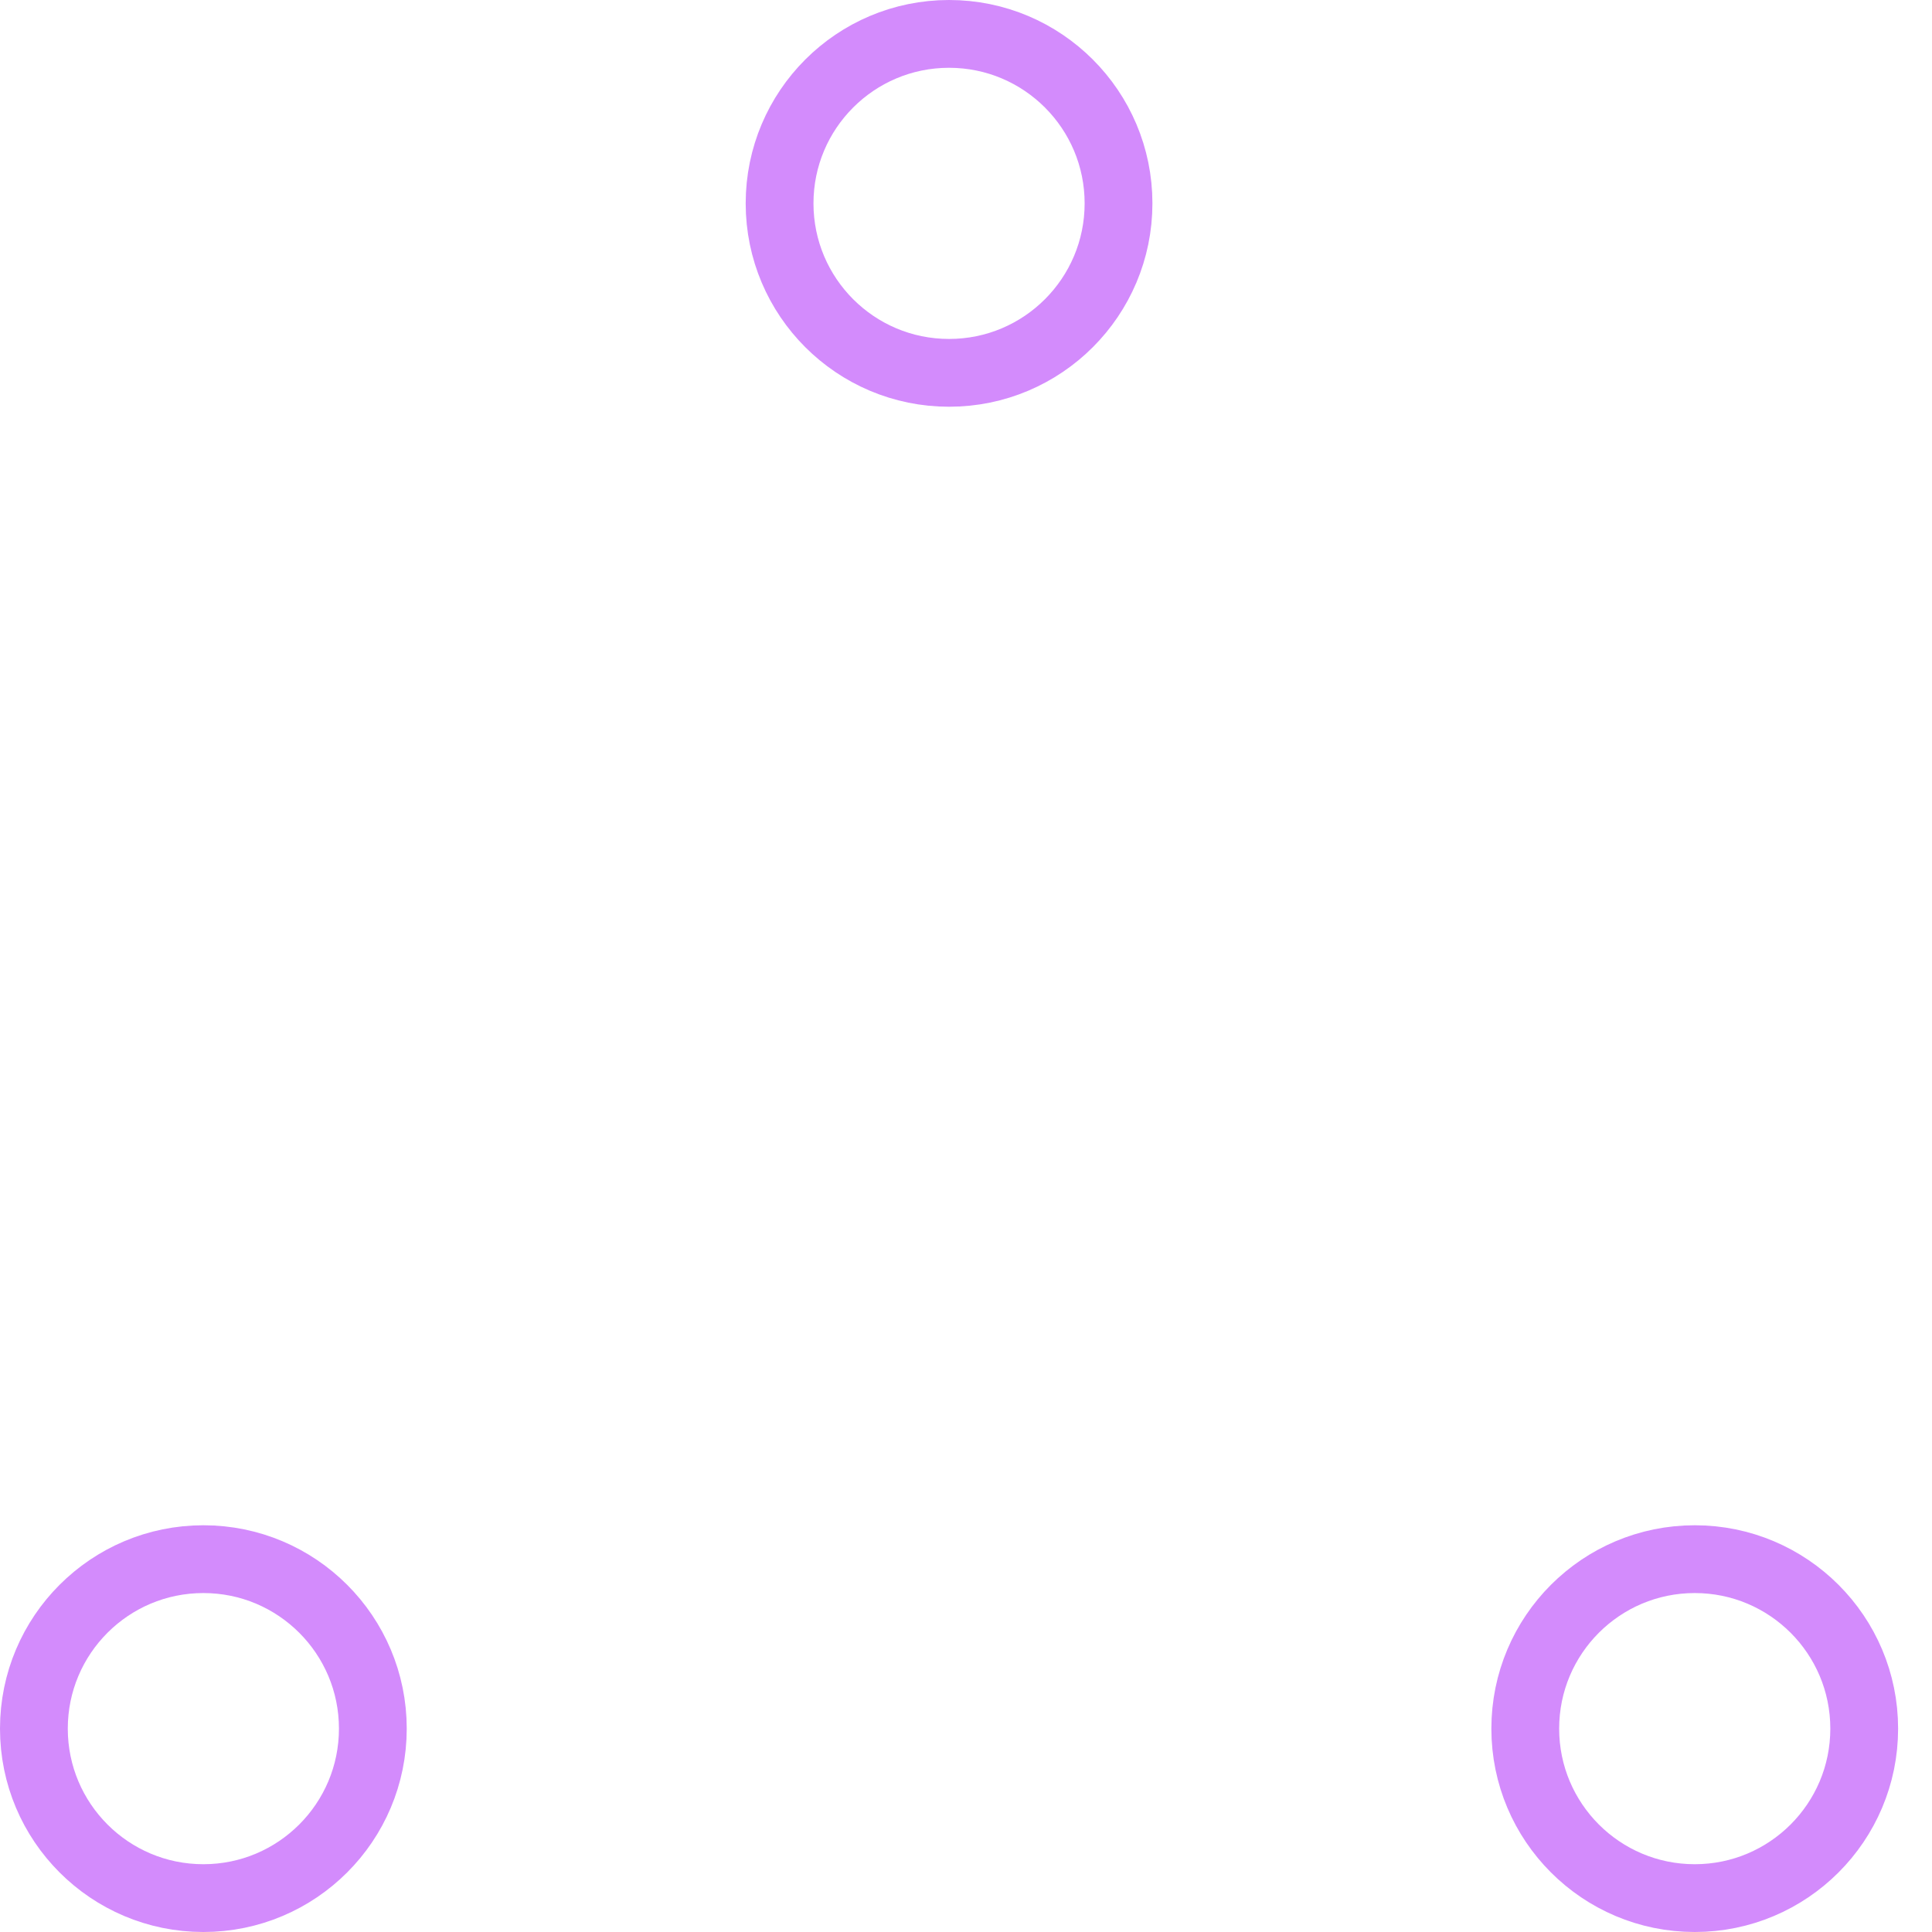
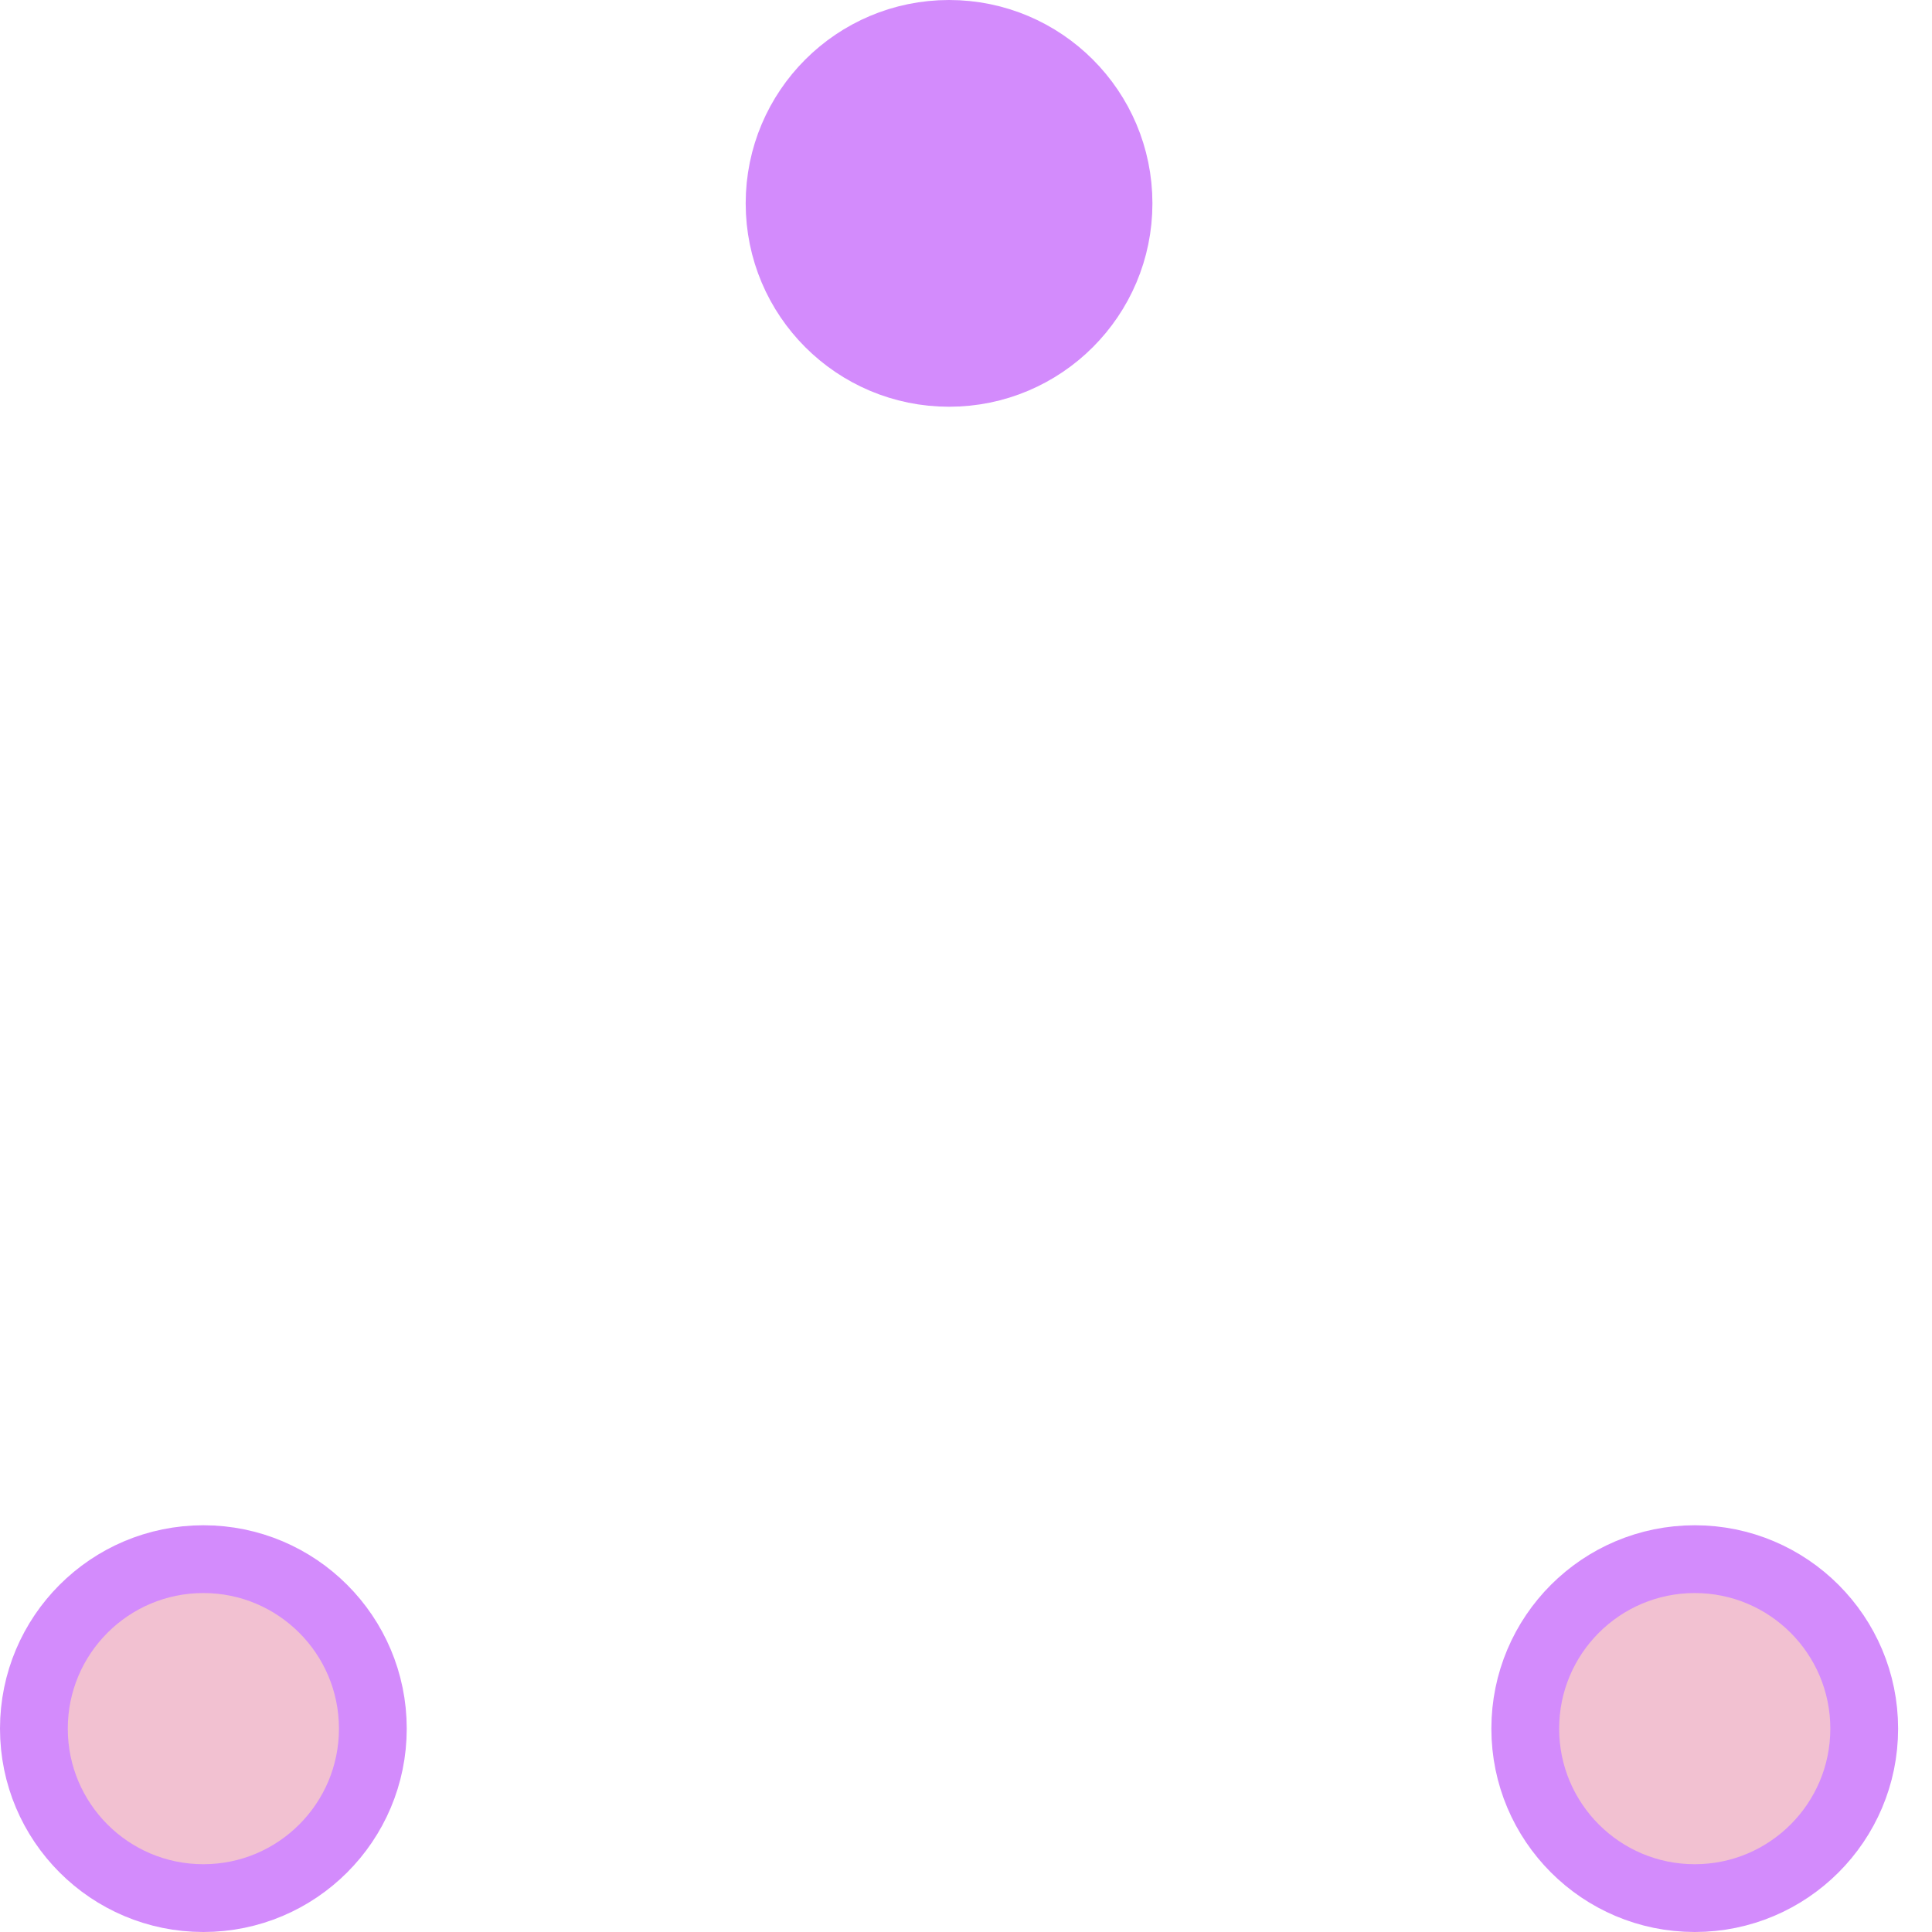
<svg xmlns="http://www.w3.org/2000/svg" width="80" height="80" viewBox="0 0 57 57" stroke="#d38bfc">
  <g fill="none" fill-rule="evenodd">
    <g transform="translate(1 1)" stroke-width="2">
-       <circle cx="5" cy="50" r="5">
+       <circle cx="5" cy="50" r="5" fill="#f2c1d1">
        <animate attributeName="cy" begin="0s" dur="2.2s" values="50;5;50;50" calcMode="linear" repeatCount="indefinite" />
        <animate attributeName="cx" begin="0s" dur="2.2s" values="5;27;49;5" calcMode="linear" repeatCount="indefinite" />
      </circle>
-       <circle cx="27" cy="5" r="5">
-         <animate attributeName="cy" begin="0s" dur="2.2s" from="5" to="5" values="5;50;50;5" calcMode="linear" repeatCount="indefinite" />
-         <animate attributeName="cx" begin="0s" dur="2.2s" from="27" to="27" values="27;49;5;27" calcMode="linear" repeatCount="indefinite" />
+       <circle cx="27" cy="5" r="5" fill="#d38bfc">
+         <animate attributeName="cy" begin="0s" dur="2.2s" values="5;50;50;5" calcMode="linear" repeatCount="indefinite" />
+         <animate attributeName="cx" begin="0s" dur="2.2s" values="27;49;5;27" calcMode="linear" repeatCount="indefinite" />
      </circle>
-       <circle cx="49" cy="50" r="5">
+       <circle cx="49" cy="50" r="5" fill="#f2c1d1">
        <animate attributeName="cy" begin="0s" dur="2.2s" values="50;50;5;50" calcMode="linear" repeatCount="indefinite" />
-         <animate attributeName="cx" from="49" to="49" begin="0s" dur="2.2s" values="49;5;27;49" calcMode="linear" repeatCount="indefinite" />
+         <animate attributeName="cx" begin="0s" dur="2.2s" values="49;5;27;49" calcMode="linear" repeatCount="indefinite" />
      </circle>
    </g>
  </g>
</svg>
